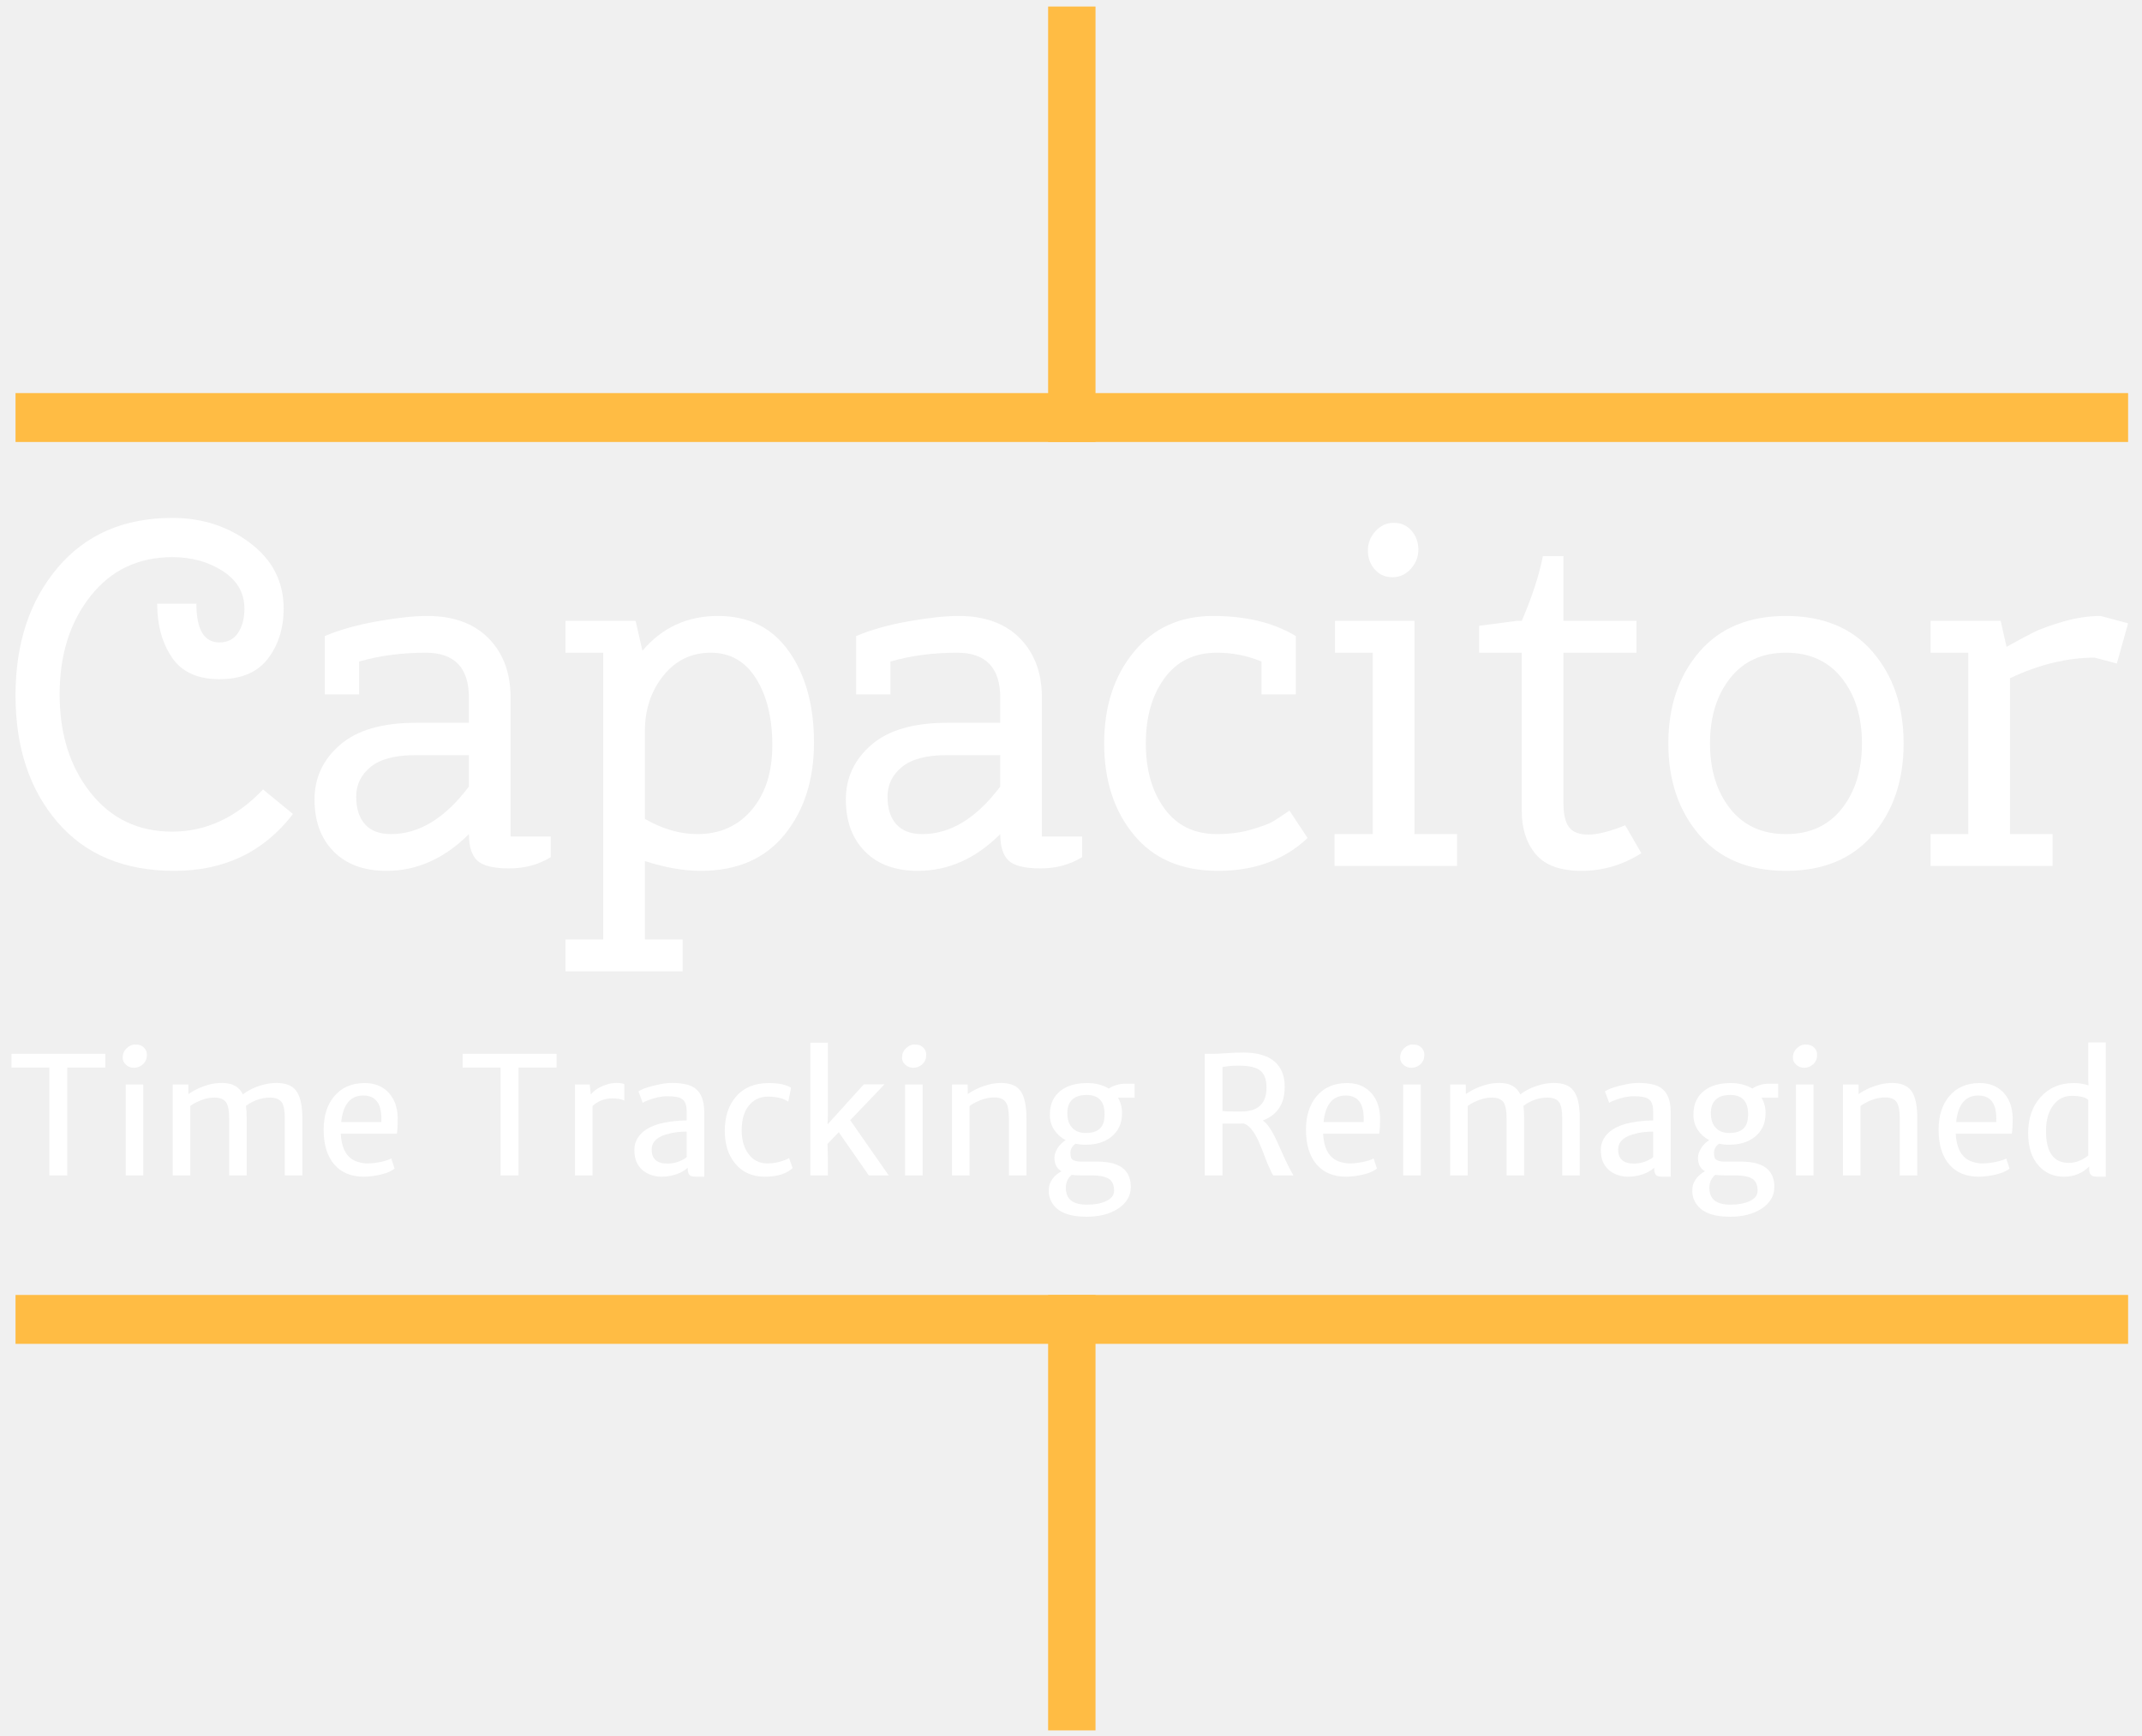
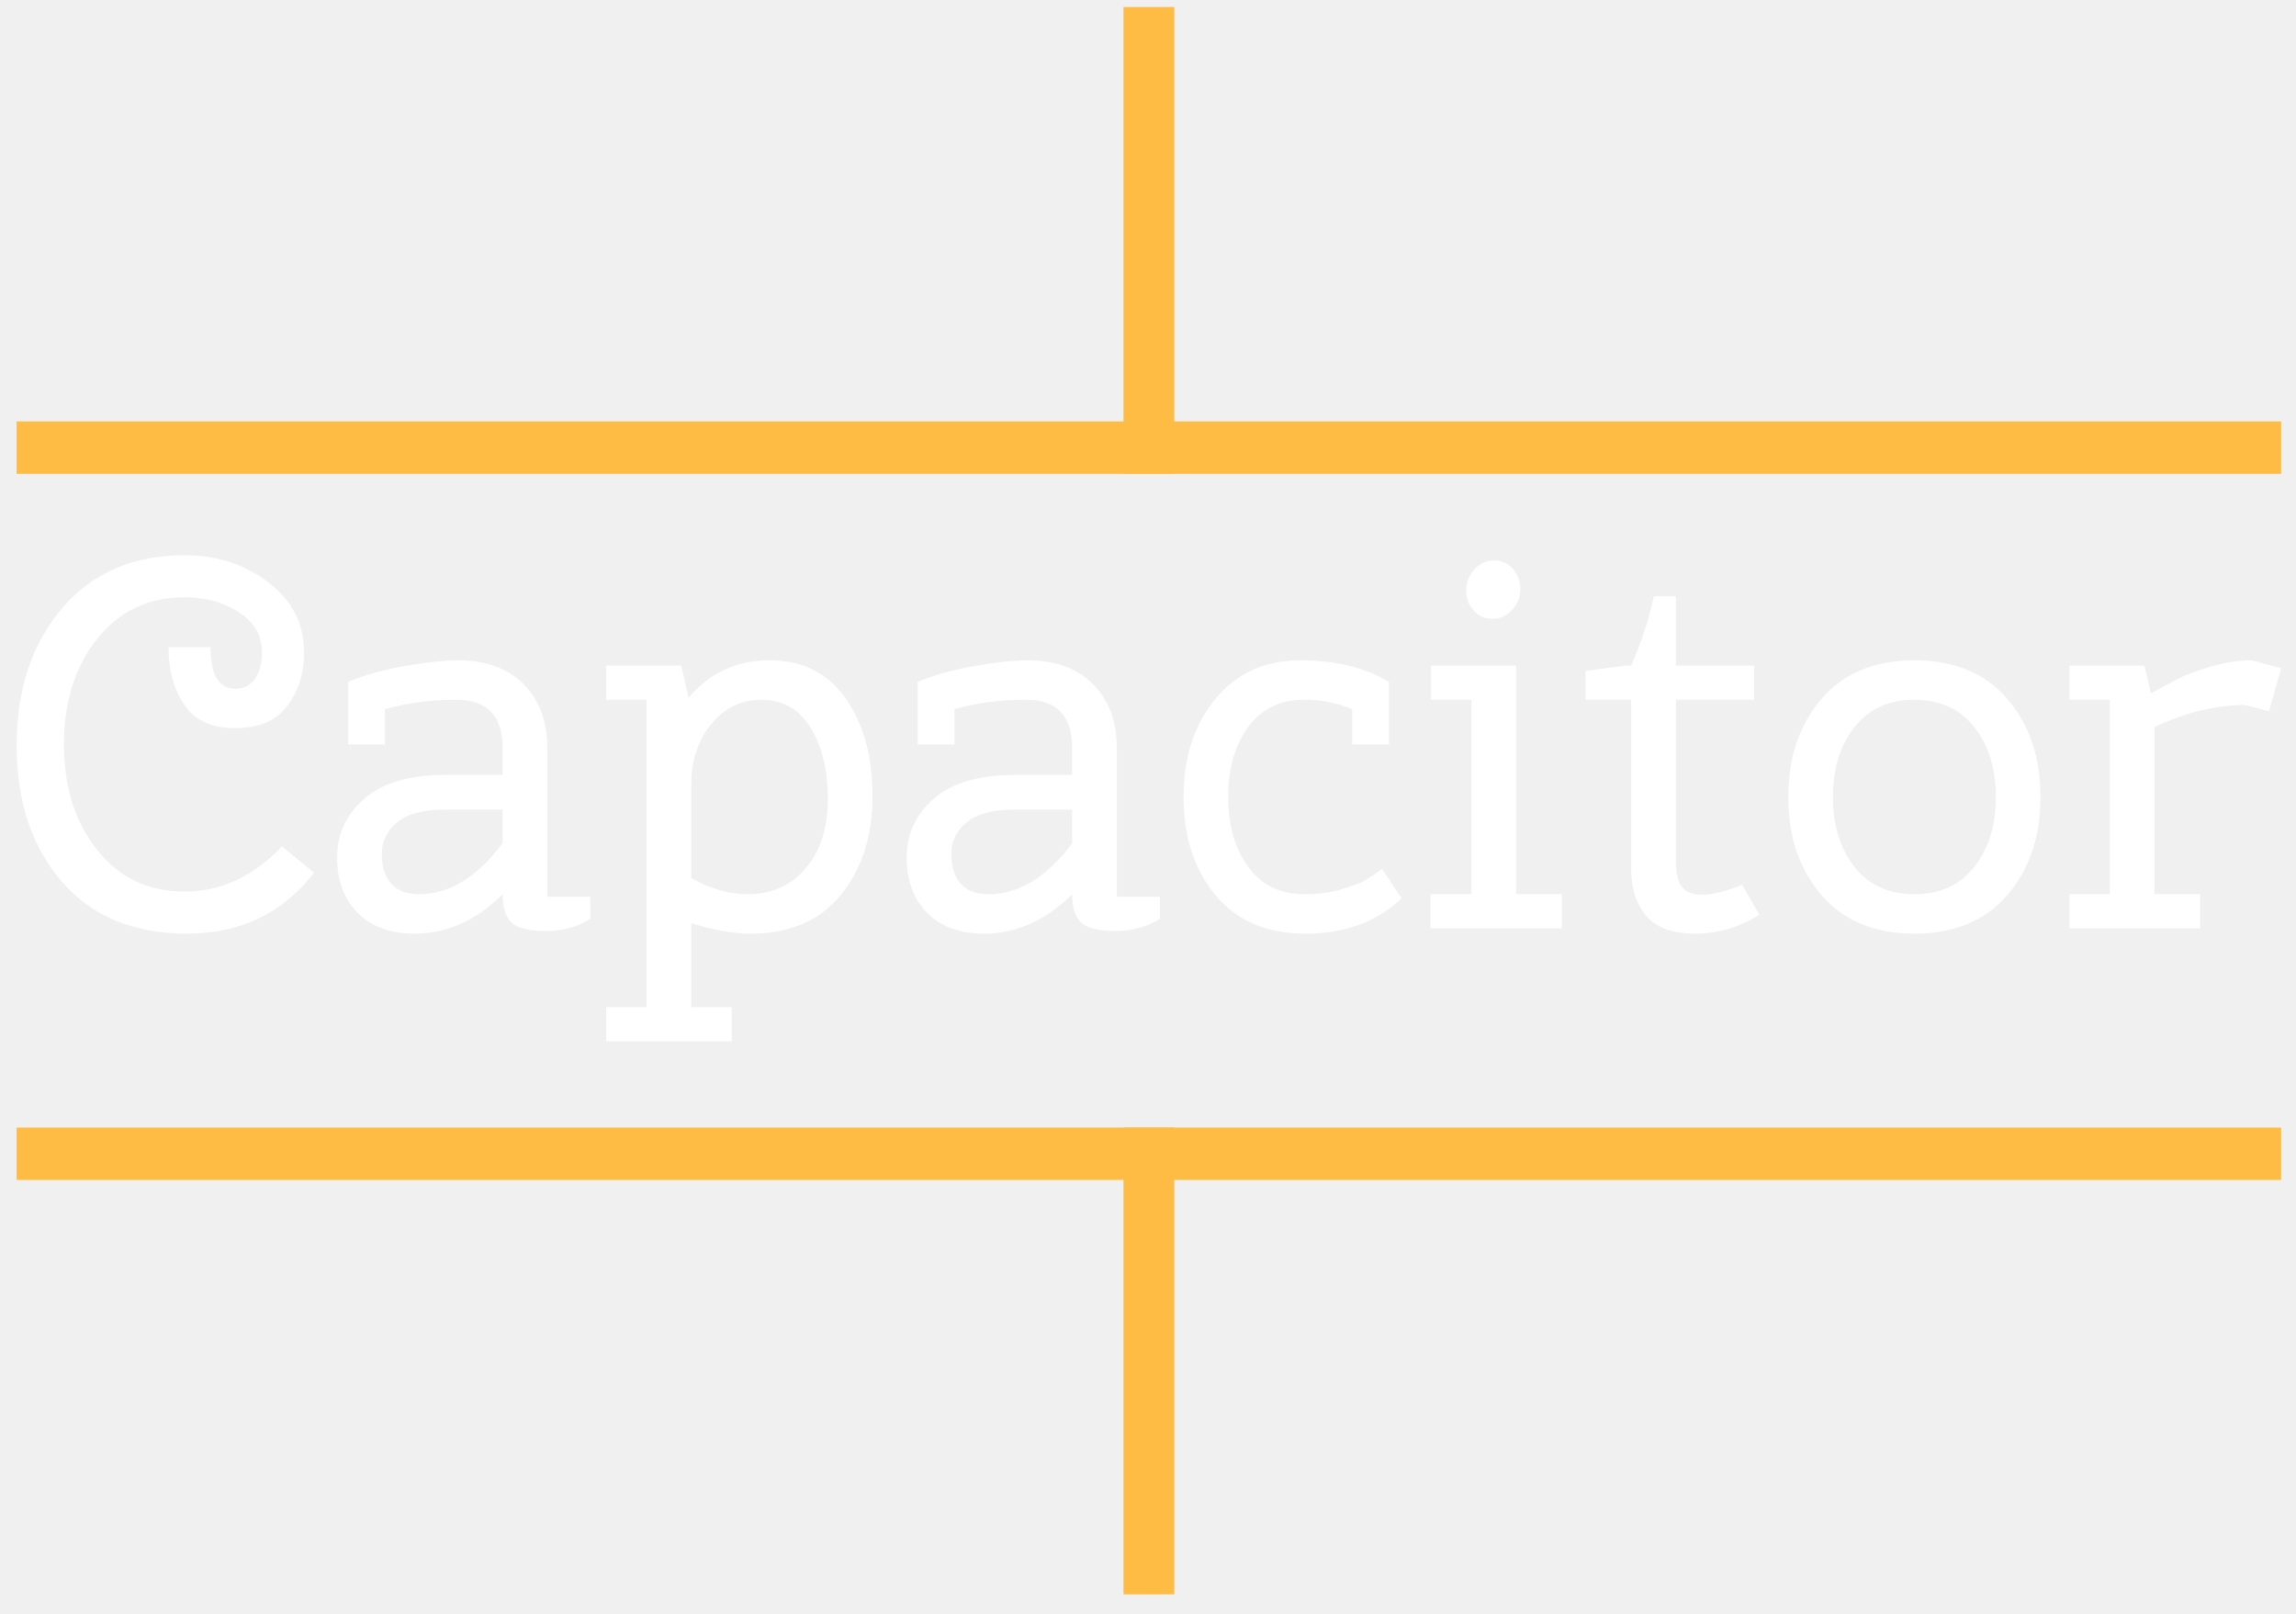
- <svg xmlns="http://www.w3.org/2000/svg" width="100%" height="100%" viewBox="0 0 1311 1062" version="1.1" xml:space="preserve" style="fill-rule:evenodd;clip-rule:evenodd;stroke-linejoin:round;stroke-miterlimit:1.414;">
+ <svg xmlns="http://www.w3.org/2000/svg" width="100%" height="100%" viewBox="0 0 1311 921" version="1.1" xml:space="preserve" style="fill-rule:evenodd;clip-rule:evenodd;stroke-linejoin:round;stroke-miterlimit:1.414;">
  <g id="Layer1">
    <g>
      <path d="M164,403.066c-6.4,8.4 -16.3,12.6 -29.7,12.6c-13.4,0 -23.1,-4.45 -29.1,-13.35c-6,-8.9 -9,-19.85 -9,-32.85l24,0c0,15.8 4.7,23.7 14.1,23.7c5,0 8.8,-1.95 11.4,-5.85c2.6,-3.9 3.9,-8.85 3.9,-14.85c0,-9.6 -4.4,-17.25 -13.2,-22.95c-8.8,-5.7 -19.1,-8.55 -30.9,-8.55c-20.8,0 -37.5,7.95 -50.1,23.85c-12.6,15.9 -18.9,35.95 -18.9,60.15c0,24.2 6.3,44.25 18.9,60.15c12.6,15.9 29.25,23.85 49.95,23.85c20.7,0 39.25,-8.6 55.65,-25.8l18.3,15c-17.8,23.2 -42,34.8 -72.6,34.8c-30.6,0 -54.45,-9.95 -71.55,-29.85c-17.1,-19.9 -25.65,-45.75 -25.65,-77.55c0,-31.8 8.6,-57.85 25.8,-78.15c17.2,-20.3 40.6,-30.45 70.2,-30.45c18.2,0 34.1,5.15 47.7,15.45c13.6,10.3 20.4,23.65 20.4,40.05c0,12 -3.2,22.2 -9.6,30.6Z" style="fill:#fff;fill-rule:nonzero;" />
      <path d="M236.6,532.966c-13.8,0 -24.6,-3.95 -32.4,-11.85c-7.8,-7.9 -11.7,-18.5 -11.7,-31.8c0,-13.3 5.2,-24.45 15.6,-33.45c10.4,-9 25.8,-13.5 46.2,-13.5l32.7,0l0,-15.3c0,-18.4 -8.8,-27.6 -26.4,-27.6c-14.8,0 -28.4,1.8 -40.8,5.4l0,20.1l-21,0l0,-35.7c9,-3.8 19.65,-6.8 31.95,-9c12.3,-2.2 22.55,-3.3 30.75,-3.3c16,0 28.5,4.55 37.5,13.65c9,9.1 13.5,21.25 13.5,36.45l0,84.9l24.6,0l0,12.6c-7.4,4.6 -15.9,6.9 -25.5,6.9c-9.6,0 -16.1,-1.6 -19.5,-4.8c-3.4,-3.2 -5.1,-8.6 -5.1,-16.2c-15,15 -31.8,22.5 -50.4,22.5ZM239.3,510.466c17.2,0 33.1,-9.7 47.7,-29.1l0,-19.2l-33,0c-12.2,0 -21.25,2.4 -27.15,7.2c-5.9,4.8 -8.85,10.85 -8.85,18.15c0,7.3 1.8,12.95 5.4,16.95c3.6,4 8.9,6 15.9,6Z" style="fill:#fff;fill-rule:nonzero;" />
      <path d="M346.1,399.466l0,-19.5l42.9,0l4.2,18.3c12,-14.2 27.4,-21.3 46.2,-21.3c18.8,0 33.3,7.25 43.5,21.75c10.2,14.5 15.3,33.1 15.3,55.8c0,22.7 -6,41.45 -18,56.25c-12,14.8 -29.1,22.2 -51.3,22.2c-10.4,0 -21.8,-2 -34.2,-6l0,48l23.1,0l0,19.5l-71.7,0l0,-19.5l23.1,0l0,-175.5l-23.1,0ZM462.8,415.366c-6.6,-10.6 -15.85,-15.9 -27.75,-15.9c-11.9,0 -21.6,4.7 -29.1,14.1c-7.5,9.4 -11.25,20.7 -11.25,33.9l0,53.7c10.8,6.2 21.5,9.3 32.1,9.3c13.8,0 24.9,-4.95 33.3,-14.85c8.4,-9.9 12.6,-23.1 12.6,-39.6c0,-16.5 -3.3,-30.05 -9.9,-40.65Z" style="fill:#fff;fill-rule:nonzero;" />
      <path d="M561.8,532.966c-13.8,0 -24.6,-3.95 -32.4,-11.85c-7.8,-7.9 -11.7,-18.5 -11.7,-31.8c0,-13.3 5.2,-24.45 15.6,-33.45c10.4,-9 25.8,-13.5 46.2,-13.5l32.7,0l0,-15.3c0,-18.4 -8.8,-27.6 -26.4,-27.6c-14.8,0 -28.4,1.8 -40.8,5.4l0,20.1l-21,0l0,-35.7c9,-3.8 19.65,-6.8 31.95,-9c12.3,-2.2 22.55,-3.3 30.75,-3.3c16,0 28.5,4.55 37.5,13.65c9,9.1 13.5,21.25 13.5,36.45l0,84.9l24.6,0l0,12.6c-7.4,4.6 -15.9,6.9 -25.5,6.9c-9.6,0 -16.1,-1.6 -19.5,-4.8c-3.4,-3.2 -5.1,-8.6 -5.1,-16.2c-15,15 -31.8,22.5 -50.4,22.5ZM564.5,510.466c17.2,0 33.1,-9.7 47.7,-29.1l0,-19.2l-33,0c-12.2,0 -21.25,2.4 -27.15,7.2c-5.9,4.8 -8.85,10.85 -8.85,18.15c0,7.3 1.8,12.95 5.4,16.95c3.6,4 8.9,6 15.9,6Z" style="fill:#fff;fill-rule:nonzero;" />
      <path d="M693.95,399.016c12.1,-14.7 28.25,-22.05 48.45,-22.05c20.2,0 37.1,4.1 50.7,12.3l0,35.7l-21,0l0,-20.1c-8.6,-3.6 -17.7,-5.4 -27.3,-5.4c-13.8,0 -24.5,5.2 -32.1,15.6c-7.6,10.4 -11.4,23.7 -11.4,39.9c0,16.2 3.8,29.5 11.4,39.9c7.6,10.4 18.3,15.6 32.1,15.6c7.8,0 14.9,-0.95 21.3,-2.85c6.4,-1.9 10.7,-3.5 12.9,-4.8c2.2,-1.3 5.6,-3.55 10.2,-6.75l11.1,16.8c-14.2,13.4 -32.45,20.1 -54.75,20.1c-22.3,0 -39.5,-7.35 -51.6,-22.05c-12.1,-14.7 -18.15,-33.35 -18.15,-55.95c0,-22.6 6.05,-41.25 18.15,-55.95Z" style="fill:#fff;fill-rule:nonzero;" />
      <path d="M817.1,399.466l0,-19.5l48.6,0l0,130.5l26.1,0l0,19.5l-75,0l0,-19.5l23.4,0l0,-111l-23.1,0ZM841.4,348.466c-2.8,-3.2 -4.2,-7.05 -4.2,-11.55c0,-4.5 1.55,-8.45 4.65,-11.85c3.1,-3.4 6.85,-5.1 11.25,-5.1c4.4,0 8,1.6 10.8,4.8c2.8,3.2 4.2,7.05 4.2,11.55c0,4.5 -1.55,8.45 -4.65,11.85c-3.1,3.4 -6.85,5.1 -11.25,5.1c-4.4,0 -8,-1.6 -10.8,-4.8Z" style="fill:#fff;fill-rule:nonzero;" />
      <path d="M905.3,399.466l0,-16.5l23.1,-3l3,0c6.4,-15 10.7,-28.2 12.9,-39.6l12.6,0l0,39.6l44.7,0l0,19.5l-44.7,0l0,92.1c0,6.8 1.15,11.7 3.45,14.7c2.3,3 6.25,4.5 11.85,4.5c5.6,0 13.1,-1.9 22.5,-5.7l9.9,17.1c-11.4,7.2 -23.6,10.8 -36.6,10.8c-13,0 -22.35,-3.4 -28.05,-10.2c-5.7,-6.8 -8.55,-15.6 -8.55,-26.4l0,-96.9l-26.1,0Z" style="fill:#fff;fill-rule:nonzero;" />
      <path d="M1021.1,454.966c0,-22.6 6.3,-41.25 18.9,-55.95c12.6,-14.7 30.3,-22.05 53.1,-22.05c22.8,0 40.5,7.35 53.1,22.05c12.6,14.7 18.9,33.35 18.9,55.95c0,22.6 -6.3,41.25 -18.9,55.95c-12.6,14.7 -30.3,22.05 -53.1,22.05c-22.8,0 -40.5,-7.35 -53.1,-22.05c-12.6,-14.7 -18.9,-33.35 -18.9,-55.95ZM1046.6,454.966c0,16.2 4.1,29.5 12.3,39.9c8.2,10.4 19.6,15.6 34.2,15.6c14.6,0 26,-5.2 34.2,-15.6c8.2,-10.4 12.3,-23.7 12.3,-39.9c0,-16.2 -4.1,-29.5 -12.3,-39.9c-8.2,-10.4 -19.6,-15.6 -34.2,-15.6c-14.6,0 -26,5.2 -34.2,15.6c-8.2,10.4 -12.3,23.7 -12.3,39.9Z" style="fill:#fff;fill-rule:nonzero;" />
      <path d="M1230.2,510.466l26.1,0l0,19.5l-74.7,0l0,-19.5l23.1,0l0,-111l-23.1,0l0,-19.5l42.9,0l3.6,15.9c6.8,-3.8 12.3,-6.75 16.5,-8.85c4.2,-2.1 10.25,-4.3 18.15,-6.6c7.9,-2.3 15.55,-3.45 22.95,-3.45l16.8,4.5l-6.9,24.6l-13.5,-3.6c-16.8,0 -34.1,4.2 -51.9,12.6l0,95.4Z" style="fill:#fff;fill-rule:nonzero;" />
      <g>
-         <rect x="9.5" y="792.509" width="1293" height="29.923" style="fill:#ffbc44;" />
-         <rect x="641.5" y="792.509" width="29" height="266.491" style="fill:#ffbc44;" />
+         <rect x="9.5" y="643.674" width="1293" height="29.923" style="fill:#ffbc44;" />
+         <rect x="641.5" y="643.674" width="29" height="266.491" style="fill:#ffbc44;" />
      </g>
      <g>
        <rect x="9.5" y="240.568" width="1293" height="29.923" style="fill:#ffbc44;" />
        <rect x="641.5" y="4" width="29" height="266.491" style="fill:#ffbc44;" />
      </g>
-       <path d="M30.205,653.343l-23.181,0l0,-8.411l57.44,0l0,8.411l-23.278,0l0,66.014l-10.98,0l0,-66.014Z" style="fill:#fff;fill-rule:nonzero;" />
-       <path d="M76.957,663.71l10.736,0l0,55.648l-10.736,0l0,-55.648ZM84.936,652.928c-0.96,0.375 -1.92,0.562 -2.879,0.562c-0.96,0 -1.854,-0.155 -2.684,-0.465c-0.83,-0.31 -1.57,-0.758 -2.22,-1.345c-1.366,-1.239 -2.05,-2.616 -2.05,-4.132c0,-1.516 0.228,-2.738 0.683,-3.667c0.455,-0.929 1.057,-1.736 1.806,-2.421c1.594,-1.467 3.188,-2.2 4.783,-2.2c1.594,0 2.822,0.171 3.685,0.513c0.862,0.342 1.57,0.823 2.123,1.443c1.139,1.174 1.708,2.526 1.708,4.059c0,1.532 -0.22,2.763 -0.659,3.692c-0.439,0.929 -1.025,1.728 -1.757,2.396c-0.732,0.668 -1.578,1.19 -2.538,1.565Z" style="fill:#fff;fill-rule:nonzero;" />
-       <path d="M105.701,663.71l9.565,0l0.049,5.868c4.067,-2.804 8.622,-4.825 13.665,-6.064c2.115,-0.489 4.49,-0.733 7.125,-0.733c6.149,0 10.33,2.331 12.542,6.993c3.904,-2.967 8.589,-5.069 14.055,-6.308c2.05,-0.456 4.278,-0.685 6.686,-0.685c2.408,0 4.636,0.342 6.686,1.027c2.05,0.685 3.741,1.891 5.075,3.619c2.603,3.325 3.904,8.998 3.904,17.017l0,34.914l-10.736,0l0,-34.767c0,-4.825 -0.618,-8.134 -1.854,-9.927c-1.334,-1.956 -3.741,-2.934 -7.223,-2.934c-5.14,0 -10.037,1.679 -14.689,5.037c0.293,2.249 0.439,4.808 0.439,7.677l0,34.914l-10.736,0l0,-34.767c0,-4.825 -0.618,-8.134 -1.854,-9.927c-1.334,-1.956 -3.741,-2.934 -7.223,-2.934c-3.546,0 -7.288,0.994 -11.224,2.983c-1.236,0.619 -2.408,1.337 -3.514,2.152l0,42.494l-10.736,0l0,-55.648Z" style="fill:#fff;fill-rule:nonzero;" />
-       <path d="M208.575,693.832c0.488,9.649 4.034,15.42 10.639,17.31c1.985,0.587 3.774,0.88 5.368,0.88c1.594,0 3.05,-0.081 4.368,-0.244c1.318,-0.163 2.627,-0.375 3.929,-0.636c3.026,-0.652 5.222,-1.369 6.588,-2.152l2.05,6.161c-2.7,2.217 -7.223,3.749 -13.567,4.597c-1.822,0.261 -3.563,0.391 -5.222,0.391c-7.873,0 -13.957,-2.543 -18.252,-7.628c-4.262,-5.02 -6.393,-12.062 -6.393,-21.125c0,-8.378 2.098,-15.126 6.295,-20.244c4.555,-5.542 10.834,-8.313 18.837,-8.313c5.694,0 10.346,1.728 13.957,5.183c3.969,3.879 6.051,9.161 6.247,15.843c0,4.955 -0.179,8.28 -0.537,9.975l-34.308,0ZM233.415,684.541c0,-9.389 -3.693,-14.083 -11.078,-14.083c-7.841,0 -12.347,5.412 -13.518,16.235l24.547,0c0.033,-0.717 0.049,-1.434 0.049,-2.152Z" style="fill:#fff;fill-rule:nonzero;" />
-       <path d="M306.374,653.343l-23.181,0l0,-8.411l57.44,0l0,8.411l-23.278,0l0,66.014l-10.98,0l0,-66.014Z" style="fill:#fff;fill-rule:nonzero;" />
-       <path d="M374.794,672.219c-4.652,0 -8.703,1.548 -12.152,4.645l0,42.494l-10.736,0l0,-55.648l9.028,0l0.683,6.161c2.147,-2.836 5.612,-4.955 10.395,-6.357c1.562,-0.489 3.384,-0.733 5.466,-0.733c2.082,0 3.628,0.228 4.636,0.685l0,10.073c-1.757,-0.88 -4.197,-1.32 -7.32,-1.32Z" style="fill:#fff;fill-rule:nonzero;" />
-       <path d="M389.532,711.02c-0.846,-1.94 -1.269,-4.425 -1.269,-7.457c0,-3.032 0.976,-5.819 2.928,-8.362c4.099,-5.346 12.103,-8.443 24.01,-9.291c1.822,-0.13 3.514,-0.196 5.075,-0.196l0,-5.623c0,-3.749 -0.976,-6.275 -2.928,-7.579c-1.627,-1.076 -4.604,-1.614 -8.931,-1.614c-3.741,0 -7.857,0.896 -12.347,2.689c-1.171,0.456 -2.066,0.913 -2.684,1.369l-2.635,-7.042c2.798,-1.76 7.434,-3.26 13.909,-4.499c2.212,-0.424 4.595,-0.636 7.149,-0.636c2.554,0 5.043,0.236 7.467,0.709c2.424,0.473 4.514,1.361 6.271,2.665c3.644,2.738 5.466,7.531 5.466,14.376l0,39.609l-4.392,0c-2.082,0 -3.432,-0.196 -4.051,-0.587c-1.106,-0.75 -1.659,-2.249 -1.659,-4.499l0,-0.391c-2.668,2.445 -6.263,4.108 -10.785,4.988c-1.562,0.326 -3.375,0.489 -5.441,0.489c-2.066,0 -4.14,-0.359 -6.222,-1.076c-2.082,-0.717 -3.88,-1.752 -5.393,-3.105c-1.513,-1.353 -2.692,-2.999 -3.538,-4.939ZM398.853,703.514c0,5.738 3.205,8.606 9.614,8.606c3.546,0 6.93,-0.929 10.151,-2.787c0.813,-0.456 1.366,-0.848 1.659,-1.174l0,-15.599c-3.807,0 -7.044,0.326 -9.712,0.978c-2.668,0.652 -4.482,1.206 -5.441,1.663c-0.96,0.456 -1.814,0.937 -2.562,1.443c-0.748,0.505 -1.399,1.1 -1.952,1.785c-1.171,1.402 -1.757,3.097 -1.757,5.086Z" style="fill:#fff;fill-rule:nonzero;" />
-       <path d="M482.45,674.224c-2.896,-2.054 -7.06,-3.081 -12.493,-3.081c-4.262,0 -7.825,1.467 -10.688,4.401c-3.546,3.684 -5.319,9.063 -5.319,16.137c0,6.096 1.44,11.011 4.319,14.743c2.879,3.733 6.678,5.599 11.395,5.599c3.709,0 7.353,-0.717 10.932,-2.152c0.943,-0.359 1.724,-0.733 2.342,-1.125l2.196,6.112c-3.807,3.521 -9.5,5.281 -17.081,5.281c-7.613,0 -13.648,-2.689 -18.105,-8.068c-4.229,-5.086 -6.344,-11.752 -6.344,-20c0,-8.574 2.245,-15.501 6.735,-20.782c4.783,-5.64 11.501,-8.46 20.155,-8.46c6.116,0 10.671,0.962 13.665,2.885l-1.708,8.509Z" style="fill:#fff;fill-rule:nonzero;" />
-       <path d="M495.968,638.136l10.736,0l0,44.498l-0.195,5.477l22.205,-24.499l12.64,0l-20.985,21.956l23.571,33.789l-12.2,0l-18.398,-26.455l-6.881,7.188l0.244,8.362l0,10.905l-10.736,0l0,-81.222Z" style="fill:#fff;fill-rule:nonzero;" />
-       <path d="M553.945,663.71l10.736,0l0,55.648l-10.736,0l0,-55.648ZM561.924,652.928c-0.96,0.375 -1.92,0.562 -2.879,0.562c-0.96,0 -1.854,-0.155 -2.684,-0.465c-0.83,-0.31 -1.57,-0.758 -2.22,-1.345c-1.366,-1.239 -2.05,-2.616 -2.05,-4.132c0,-1.516 0.228,-2.738 0.683,-3.667c0.455,-0.929 1.057,-1.736 1.806,-2.421c1.594,-1.467 3.188,-2.2 4.783,-2.2c1.594,0 2.822,0.171 3.685,0.513c0.862,0.342 1.57,0.823 2.123,1.443c1.139,1.174 1.708,2.526 1.708,4.059c0,1.532 -0.22,2.763 -0.659,3.692c-0.439,0.929 -1.025,1.728 -1.757,2.396c-0.732,0.668 -1.578,1.19 -2.538,1.565Z" style="fill:#fff;fill-rule:nonzero;" />
-       <path d="M582.689,663.71l9.565,0l0.049,5.868c4.067,-2.804 8.687,-4.825 13.86,-6.064c2.147,-0.489 4.392,-0.733 6.735,-0.733c2.342,0 4.522,0.35 6.539,1.051c2.017,0.701 3.693,1.915 5.027,3.643c2.505,3.293 3.758,9.014 3.758,17.164l0,34.719l-10.736,0l0,-34.767c0,-4.89 -0.651,-8.264 -1.952,-10.122c-1.301,-1.891 -3.644,-2.836 -7.027,-2.836c-3.676,0 -7.532,1.027 -11.566,3.081c-1.236,0.619 -2.408,1.337 -3.514,2.152l0,42.494l-10.736,0l0,-55.648Z" style="fill:#fff;fill-rule:nonzero;" />
-       <path d="M658.283,699.945c-2.082,1.5 -3.123,3.358 -3.123,5.575c0,2.086 0.358,3.423 1.074,4.01c1.139,0.913 2.896,1.369 5.271,1.369l10.102,0c7.743,0 13.274,1.63 16.593,4.89c2.603,2.543 3.904,6.096 3.904,10.66c0,5.444 -2.652,9.894 -7.955,13.35c-5.043,3.227 -11.403,4.841 -19.081,4.841c-11.127,0 -18.301,-3.048 -21.521,-9.144c-1.106,-2.054 -1.659,-4.132 -1.659,-6.235c0,-2.103 0.236,-3.741 0.708,-4.914c0.472,-1.174 1.082,-2.249 1.83,-3.227c1.301,-1.663 3.042,-3.097 5.222,-4.303c-2.863,-1.63 -4.295,-4.417 -4.295,-8.362c0.065,-1.858 0.683,-3.741 1.854,-5.648c1.171,-1.907 2.83,-3.594 4.978,-5.061c-2.961,-1.565 -5.303,-3.684 -7.027,-6.357c-1.724,-2.673 -2.586,-5.705 -2.586,-9.095c0,-3.39 0.561,-6.275 1.684,-8.655c1.122,-2.38 2.676,-4.352 4.661,-5.917c4.034,-3.26 9.516,-4.89 16.446,-4.89c5.108,0 9.533,1.125 13.274,3.374c2.961,-1.989 6.426,-2.983 10.395,-2.983l5.417,0l0,8.557l-10.2,0c1.659,2.836 2.489,5.933 2.489,9.291c0,3.358 -0.577,6.227 -1.732,8.606c-1.155,2.38 -2.741,4.385 -4.758,6.015c-4.034,3.26 -9.337,4.89 -15.909,4.89c-2.212,0 -4.229,-0.212 -6.051,-0.636ZM676.046,681.852c0,-7.824 -3.66,-11.736 -10.98,-11.736c-5.531,0 -9.142,1.907 -10.834,5.721c-0.651,1.5 -0.976,3.227 -0.976,5.183c0,1.956 0.211,3.643 0.634,5.061c0.423,1.418 1.09,2.665 2.001,3.741c1.985,2.38 4.88,3.57 8.687,3.57c5.726,0 9.289,-2.005 10.688,-6.015c0.521,-1.467 0.781,-3.309 0.781,-5.526ZM655.891,719.015c-2.375,2.054 -3.563,4.694 -3.563,7.922c0,5.183 2.359,8.394 7.076,9.633c1.659,0.456 3.628,0.685 5.905,0.685c2.277,0 4.4,-0.179 6.369,-0.538c1.968,-0.359 3.717,-0.896 5.246,-1.614c3.286,-1.5 4.929,-3.602 4.929,-6.308c0,-3.26 -0.895,-5.591 -2.684,-6.993c-2.082,-1.63 -5.775,-2.445 -11.078,-2.445l-4.978,0c-3.416,0 -5.824,-0.114 -7.223,-0.342Z" style="fill:#fff;fill-rule:nonzero;" />
-       <path d="M737.341,644.933l4.734,0c2.44,0 5.303,-0.13 8.589,-0.391c3.286,-0.261 6.775,-0.391 10.468,-0.391c3.693,0 7.093,0.391 10.2,1.174c3.107,0.782 5.767,2.021 7.979,3.716c4.652,3.553 6.979,8.9 6.979,16.039c0,5.477 -1.196,9.918 -3.587,13.325c-2.391,3.407 -5.669,5.843 -9.834,7.31c2.765,1.891 5.628,6.064 8.589,12.518c0.846,1.793 1.659,3.586 2.44,5.379c2.603,6.064 5.173,11.312 7.711,15.746l-12.347,0c-0.455,-0.652 -0.927,-1.532 -1.415,-2.641c-0.488,-1.108 -0.992,-2.217 -1.513,-3.325c-0.521,-1.108 -1.106,-2.543 -1.757,-4.303c-0.651,-1.76 -1.334,-3.545 -2.05,-5.354c-0.716,-1.809 -1.464,-3.586 -2.245,-5.33c-0.781,-1.744 -1.627,-3.35 -2.538,-4.817c-2.017,-3.227 -4.213,-5.232 -6.588,-6.015c-1.464,0.065 -3.221,0.098 -5.271,0.098l-7.662,0l0,31.687l-10.883,0l0,-74.425ZM758.082,652.17c-3.774,0 -7.06,0.293 -9.858,0.88l0,26.895c1.562,0.196 3.693,0.293 6.393,0.293l5.075,0c10.313,0 15.47,-4.874 15.47,-14.621c0,-4.727 -1.188,-8.134 -3.563,-10.22c-2.505,-2.152 -7.011,-3.227 -13.518,-3.227Z" style="fill:#fff;fill-rule:nonzero;" />
-       <path d="M809.812,693.832c0.488,9.649 4.034,15.42 10.639,17.31c1.985,0.587 3.774,0.88 5.368,0.88c1.594,0 3.05,-0.081 4.368,-0.244c1.318,-0.163 2.627,-0.375 3.929,-0.636c3.026,-0.652 5.222,-1.369 6.588,-2.152l2.05,6.161c-2.7,2.217 -7.223,3.749 -13.567,4.597c-1.822,0.261 -3.563,0.391 -5.222,0.391c-7.873,0 -13.957,-2.543 -18.252,-7.628c-4.262,-5.02 -6.393,-12.062 -6.393,-21.125c0,-8.378 2.098,-15.126 6.295,-20.244c4.555,-5.542 10.834,-8.313 18.837,-8.313c5.694,0 10.346,1.728 13.957,5.183c3.969,3.879 6.051,9.161 6.247,15.843c0,4.955 -0.179,8.28 -0.537,9.975l-34.308,0ZM834.652,684.541c0,-9.389 -3.693,-14.083 -11.078,-14.083c-7.841,0 -12.347,5.412 -13.518,16.235l24.547,0c0.033,-0.717 0.049,-1.434 0.049,-2.152Z" style="fill:#fff;fill-rule:nonzero;" />
-       <path d="M858.809,663.71l10.736,0l0,55.648l-10.736,0l0,-55.648ZM866.788,652.928c-0.96,0.375 -1.92,0.562 -2.879,0.562c-0.96,0 -1.854,-0.155 -2.684,-0.465c-0.83,-0.31 -1.57,-0.758 -2.22,-1.345c-1.366,-1.239 -2.05,-2.616 -2.05,-4.132c0,-1.516 0.228,-2.738 0.683,-3.667c0.455,-0.929 1.057,-1.736 1.806,-2.421c1.594,-1.467 3.188,-2.2 4.783,-2.2c1.594,0 2.822,0.171 3.685,0.513c0.862,0.342 1.57,0.823 2.123,1.443c1.139,1.174 1.708,2.526 1.708,4.059c0,1.532 -0.22,2.763 -0.659,3.692c-0.439,0.929 -1.025,1.728 -1.757,2.396c-0.732,0.668 -1.578,1.19 -2.538,1.565Z" style="fill:#fff;fill-rule:nonzero;" />
-       <path d="M887.553,663.71l9.565,0l0.049,5.868c4.067,-2.804 8.622,-4.825 13.665,-6.064c2.115,-0.489 4.49,-0.733 7.125,-0.733c6.149,0 10.33,2.331 12.542,6.993c3.904,-2.967 8.589,-5.069 14.055,-6.308c2.05,-0.456 4.278,-0.685 6.686,-0.685c2.408,0 4.636,0.342 6.686,1.027c2.05,0.685 3.741,1.891 5.075,3.619c2.603,3.325 3.904,8.998 3.904,17.017l0,34.914l-10.736,0l0,-34.767c0,-4.825 -0.618,-8.134 -1.854,-9.927c-1.334,-1.956 -3.741,-2.934 -7.223,-2.934c-5.14,0 -10.037,1.679 -14.689,5.037c0.293,2.249 0.439,4.808 0.439,7.677l0,34.914l-10.736,0l0,-34.767c0,-4.825 -0.618,-8.134 -1.854,-9.927c-1.334,-1.956 -3.741,-2.934 -7.223,-2.934c-3.546,0 -7.288,0.994 -11.224,2.983c-1.236,0.619 -2.408,1.337 -3.514,2.152l0,42.494l-10.736,0l0,-55.648Z" style="fill:#fff;fill-rule:nonzero;" />
-       <path d="M981.057,711.02c-0.846,-1.94 -1.269,-4.425 -1.269,-7.457c0,-3.032 0.976,-5.819 2.928,-8.362c4.099,-5.346 12.103,-8.443 24.01,-9.291c1.822,-0.13 3.514,-0.196 5.075,-0.196l0,-5.623c0,-3.749 -0.976,-6.275 -2.928,-7.579c-1.627,-1.076 -4.604,-1.614 -8.931,-1.614c-3.741,0 -7.857,0.896 -12.347,2.689c-1.171,0.456 -2.066,0.913 -2.684,1.369l-2.635,-7.042c2.798,-1.76 7.434,-3.26 13.909,-4.499c2.212,-0.424 4.595,-0.636 7.149,-0.636c2.554,0 5.043,0.236 7.467,0.709c2.424,0.473 4.514,1.361 6.271,2.665c3.644,2.738 5.466,7.531 5.466,14.376l0,39.609l-4.392,0c-2.082,0 -3.432,-0.196 -4.051,-0.587c-1.106,-0.75 -1.659,-2.249 -1.659,-4.499l0,-0.391c-2.668,2.445 -6.263,4.108 -10.785,4.988c-1.562,0.326 -3.375,0.489 -5.441,0.489c-2.066,0 -4.14,-0.359 -6.222,-1.076c-2.082,-0.717 -3.88,-1.752 -5.393,-3.105c-1.513,-1.353 -2.692,-2.999 -3.538,-4.939ZM990.378,703.514c0,5.738 3.205,8.606 9.614,8.606c3.546,0 6.93,-0.929 10.151,-2.787c0.813,-0.456 1.366,-0.848 1.659,-1.174l0,-15.599c-3.807,0 -7.044,0.326 -9.712,0.978c-2.668,0.652 -4.482,1.206 -5.441,1.663c-0.96,0.456 -1.814,0.937 -2.562,1.443c-0.748,0.505 -1.399,1.1 -1.952,1.785c-1.171,1.402 -1.757,3.097 -1.757,5.086Z" style="fill:#fff;fill-rule:nonzero;" />
-       <path d="M1052.16,699.945c-2.082,1.5 -3.123,3.358 -3.123,5.575c0,2.086 0.358,3.423 1.074,4.01c1.139,0.913 2.896,1.369 5.271,1.369l10.102,0c7.743,0 13.274,1.63 16.593,4.89c2.603,2.543 3.904,6.096 3.904,10.66c0,5.444 -2.652,9.894 -7.955,13.35c-5.043,3.227 -11.403,4.841 -19.081,4.841c-11.127,0 -18.301,-3.048 -21.521,-9.144c-1.106,-2.054 -1.659,-4.132 -1.659,-6.235c0,-2.103 0.236,-3.741 0.708,-4.914c0.472,-1.174 1.082,-2.249 1.83,-3.227c1.301,-1.663 3.042,-3.097 5.222,-4.303c-2.863,-1.63 -4.295,-4.417 -4.295,-8.362c0.065,-1.858 0.683,-3.741 1.854,-5.648c1.171,-1.907 2.83,-3.594 4.978,-5.061c-2.961,-1.565 -5.303,-3.684 -7.027,-6.357c-1.724,-2.673 -2.586,-5.705 -2.586,-9.095c0,-3.39 0.561,-6.275 1.684,-8.655c1.122,-2.38 2.676,-4.352 4.661,-5.917c4.034,-3.26 9.516,-4.89 16.446,-4.89c5.108,0 9.533,1.125 13.274,3.374c2.961,-1.989 6.426,-2.983 10.395,-2.983l5.417,0l0,8.557l-10.2,0c1.659,2.836 2.489,5.933 2.489,9.291c0,3.358 -0.577,6.227 -1.732,8.606c-1.155,2.38 -2.741,4.385 -4.758,6.015c-4.034,3.26 -9.337,4.89 -15.909,4.89c-2.212,0 -4.229,-0.212 -6.051,-0.636ZM1069.92,681.852c0,-7.824 -3.66,-11.736 -10.98,-11.736c-5.531,0 -9.142,1.907 -10.834,5.721c-0.651,1.5 -0.976,3.227 -0.976,5.183c0,1.956 0.211,3.643 0.634,5.061c0.423,1.418 1.09,2.665 2.001,3.741c1.985,2.38 4.88,3.57 8.687,3.57c5.726,0 9.289,-2.005 10.688,-6.015c0.521,-1.467 0.781,-3.309 0.781,-5.526ZM1049.77,719.015c-2.375,2.054 -3.563,4.694 -3.563,7.922c0,5.183 2.359,8.394 7.076,9.633c1.659,0.456 3.628,0.685 5.905,0.685c2.277,0 4.4,-0.179 6.369,-0.538c1.968,-0.359 3.717,-0.896 5.246,-1.614c3.286,-1.5 4.929,-3.602 4.929,-6.308c0,-3.26 -0.895,-5.591 -2.684,-6.993c-2.082,-1.63 -5.775,-2.445 -11.078,-2.445l-4.978,0c-3.416,0 -5.824,-0.114 -7.223,-0.342Z" style="fill:#fff;fill-rule:nonzero;" />
-       <path d="M1099.21,663.71l10.736,0l0,55.648l-10.736,0l0,-55.648ZM1107.18,652.928c-0.96,0.375 -1.92,0.562 -2.879,0.562c-0.96,0 -1.854,-0.155 -2.684,-0.465c-0.83,-0.31 -1.57,-0.758 -2.22,-1.345c-1.366,-1.239 -2.05,-2.616 -2.05,-4.132c0,-1.516 0.228,-2.738 0.683,-3.667c0.455,-0.929 1.057,-1.736 1.806,-2.421c1.594,-1.467 3.188,-2.2 4.783,-2.2c1.594,0 2.822,0.171 3.685,0.513c0.862,0.342 1.57,0.823 2.123,1.443c1.139,1.174 1.708,2.526 1.708,4.059c0,1.532 -0.22,2.763 -0.659,3.692c-0.439,0.929 -1.025,1.728 -1.757,2.396c-0.732,0.668 -1.578,1.19 -2.538,1.565Z" style="fill:#fff;fill-rule:nonzero;" />
-       <path d="M1127.95,663.71l9.565,0l0.049,5.868c4.067,-2.804 8.687,-4.825 13.86,-6.064c2.147,-0.489 4.392,-0.733 6.735,-0.733c2.342,0 4.522,0.35 6.539,1.051c2.017,0.701 3.693,1.915 5.027,3.643c2.505,3.293 3.758,9.014 3.758,17.164l0,34.719l-10.736,0l0,-34.767c0,-4.89 -0.651,-8.264 -1.952,-10.122c-1.301,-1.891 -3.644,-2.836 -7.027,-2.836c-3.676,0 -7.532,1.027 -11.566,3.081c-1.236,0.619 -2.408,1.337 -3.514,2.152l0,42.494l-10.736,0l0,-55.648Z" style="fill:#fff;fill-rule:nonzero;" />
-       <path d="M1197,693.832c0.488,9.649 4.034,15.42 10.639,17.31c1.985,0.587 3.774,0.88 5.368,0.88c1.594,0 3.05,-0.081 4.368,-0.244c1.318,-0.163 2.627,-0.375 3.929,-0.636c3.026,-0.652 5.222,-1.369 6.588,-2.152l2.05,6.161c-2.7,2.217 -7.223,3.749 -13.567,4.597c-1.822,0.261 -3.563,0.391 -5.222,0.391c-7.873,0 -13.957,-2.543 -18.252,-7.628c-4.262,-5.02 -6.393,-12.062 -6.393,-21.125c0,-8.378 2.098,-15.126 6.295,-20.244c4.555,-5.542 10.834,-8.313 18.837,-8.313c5.694,0 10.346,1.728 13.957,5.183c3.969,3.879 6.051,9.161 6.247,15.843c0,4.955 -0.179,8.28 -0.537,9.975l-34.308,0ZM1221.84,684.541c0,-9.389 -3.693,-14.083 -11.078,-14.083c-7.841,0 -12.347,5.412 -13.518,16.235l24.547,0c0.033,-0.717 0.049,-1.434 0.049,-2.152Z" style="fill:#fff;fill-rule:nonzero;" />
-       <path d="M1278.7,713.881c-4.164,4.173 -9.321,6.259 -15.47,6.259c-6.214,0 -11.322,-2.184 -15.324,-6.553c-4.392,-4.76 -6.588,-11.443 -6.588,-20.049c0,-9.095 2.538,-16.463 7.613,-22.103c5.14,-5.738 11.891,-8.606 20.253,-8.606c3.221,0 6.247,0.473 9.077,1.418l-0.146,-3.032l0,-23.227l10.736,0l0,82.151l-4.636,0c-1.92,0 -3.188,-0.196 -3.807,-0.587c-1.139,-0.685 -1.708,-1.923 -1.708,-3.716l0,-1.956ZM1278.11,673.099c-1.854,-1.63 -5.189,-2.445 -10.004,-2.445c-4.62,0 -8.361,1.826 -11.224,5.477c-3.091,3.945 -4.636,9.291 -4.636,16.039c0,13.007 4.652,19.511 13.957,19.511c4.099,0 8.069,-1.5 11.908,-4.499l0,-34.083Z" style="fill:#fff;fill-rule:nonzero;" />
    </g>
  </g>
</svg>
